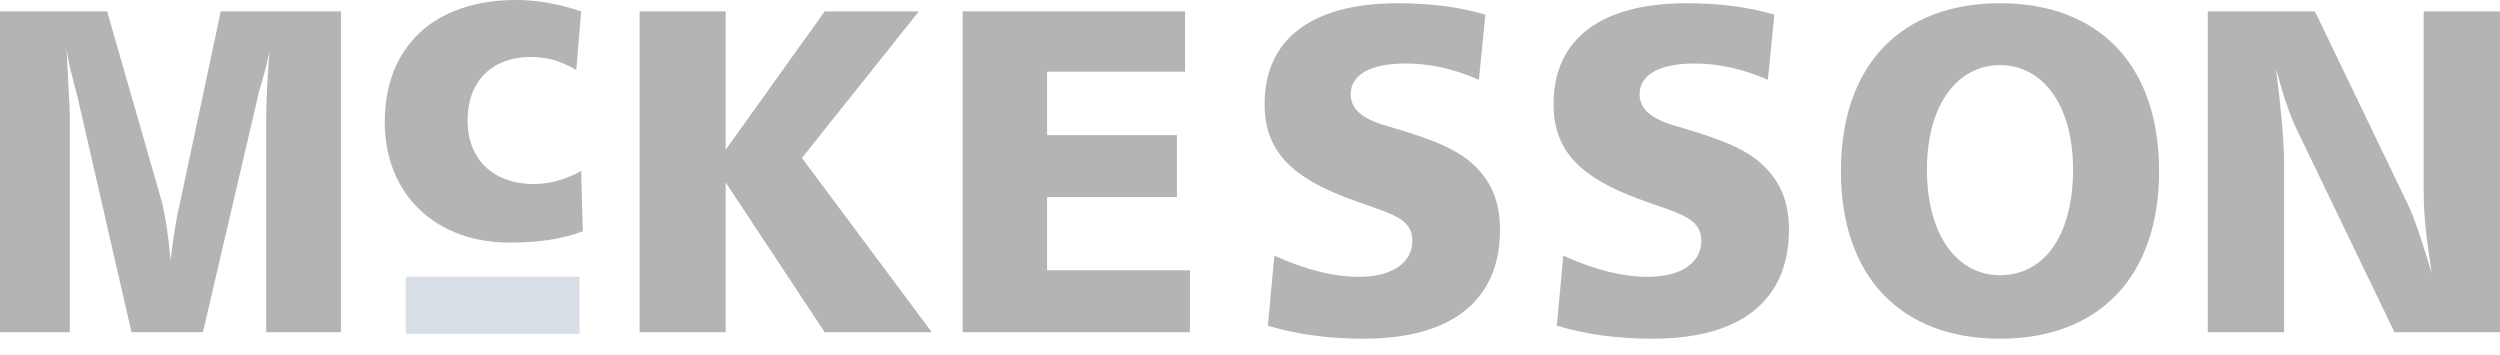
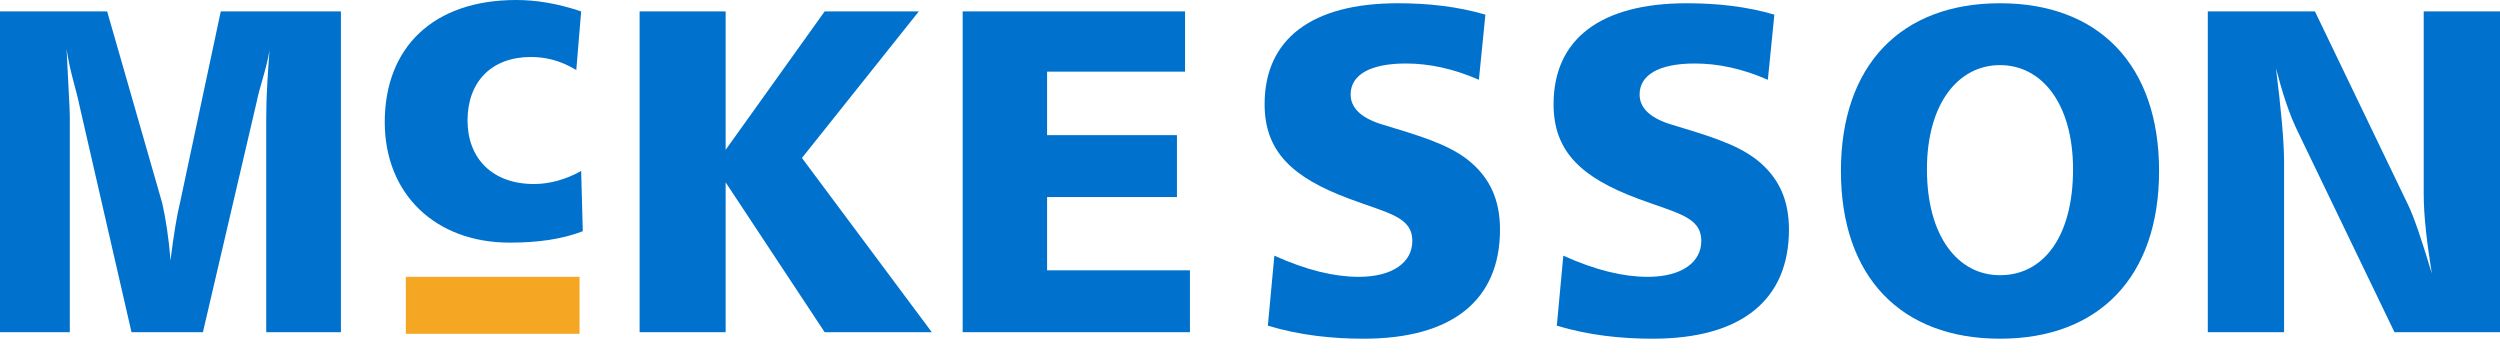
<svg xmlns="http://www.w3.org/2000/svg" width="120" height="17" viewBox="0 0 120 17" fill="none">
-   <path fill-rule="evenodd" clip-rule="evenodd" d="M0 0.547V15.945H3.351V5.628C3.351 5.159 3.273 4.064 3.195 2.345C3.351 3.439 3.662 4.299 3.818 5.08L6.312 15.945H9.74L12.312 4.924C12.467 4.143 12.779 3.361 12.935 2.423C12.857 3.517 12.779 4.612 12.779 5.628V15.945H16.364V0.547H10.597L8.649 9.692C8.494 10.318 8.338 11.255 8.182 12.506C8.104 11.412 7.948 10.474 7.792 9.77L5.143 0.547H0Z" fill="#B2B4B6" />
-   <path fill-rule="evenodd" clip-rule="evenodd" d="M27.896 0.547C26.727 0.156 25.714 0 24.779 0C20.805 0 18.468 2.267 18.468 5.862C18.468 9.301 20.883 11.646 24.468 11.646C25.792 11.646 26.961 11.49 27.974 11.099L27.896 8.207C27.195 8.598 26.416 8.833 25.636 8.833C23.61 8.833 22.442 7.582 22.442 5.784C22.442 3.908 23.61 2.736 25.48 2.736C26.182 2.736 26.883 2.892 27.662 3.361L27.896 0.547Z" fill="#B2B4B6" />
-   <path fill-rule="evenodd" clip-rule="evenodd" d="M30.701 0.547V15.945H34.831V8.754L39.584 15.945H44.727L38.493 7.582L44.104 0.547H39.584L34.831 7.191V0.547H30.701Z" fill="#B2B4B6" />
-   <path fill-rule="evenodd" clip-rule="evenodd" d="M46.208 0.547V15.945H57.117V12.975H50.26V9.458H56.493V6.487H50.26V3.439H56.883V0.547H46.208Z" fill="#B2B4B6" />
-   <path fill-rule="evenodd" clip-rule="evenodd" d="M71.299 0.703C69.974 0.313 68.571 0.156 67.091 0.156C62.961 0.156 60.701 1.876 60.701 5.002C60.701 7.269 62.026 8.52 64.753 9.536C66.623 10.239 67.792 10.396 67.792 11.568C67.792 12.584 66.857 13.288 65.221 13.288C64.052 13.288 62.727 12.975 61.169 12.272L60.857 15.633C62.416 16.102 63.974 16.258 65.454 16.258C69.74 16.258 72 14.382 72 11.021C72 9.614 71.532 8.52 70.441 7.66C69.428 6.878 68.026 6.488 66.234 5.94C65.299 5.628 64.831 5.159 64.831 4.533C64.831 3.595 65.766 3.048 67.48 3.048C68.571 3.048 69.74 3.283 70.987 3.83L71.299 0.703Z" fill="#B2B4B6" />
-   <path fill-rule="evenodd" clip-rule="evenodd" d="M85.169 0.703C83.844 0.313 82.441 0.156 80.961 0.156C76.831 0.156 74.571 1.876 74.571 5.002C74.571 7.269 75.896 8.52 78.623 9.536C80.493 10.239 81.662 10.396 81.662 11.568C81.662 12.584 80.727 13.288 79.091 13.288C77.922 13.288 76.597 12.975 75.039 12.272L74.727 15.633C76.286 16.102 77.844 16.258 79.325 16.258C83.61 16.258 85.87 14.382 85.87 11.021C85.87 9.614 85.403 8.52 84.312 7.66C83.299 6.878 81.896 6.488 80.104 5.94C79.169 5.628 78.701 5.159 78.701 4.533C78.701 3.595 79.636 3.048 81.35 3.048C82.441 3.048 83.61 3.283 84.857 3.83L85.169 0.703Z" fill="#B2B4B6" />
-   <path fill-rule="evenodd" clip-rule="evenodd" d="M96 0.156C91.247 0.156 88.364 3.126 88.364 8.207C88.364 13.288 91.247 16.258 96 16.258C100.753 16.258 103.636 13.288 103.636 8.207C103.636 3.126 100.753 0.156 96 0.156ZM96 3.126C98.026 3.126 99.506 5.002 99.506 8.129C99.506 11.334 98.104 13.21 96 13.21C93.974 13.21 92.493 11.334 92.493 8.129C92.493 5.002 93.974 3.126 96 3.126Z" fill="#B2B4B6" />
-   <path fill-rule="evenodd" clip-rule="evenodd" d="M105.974 0.547V15.945H109.636V7.816C109.636 6.722 109.48 5.159 109.247 3.283C109.558 4.455 109.87 5.471 110.338 6.409L114.935 15.945H120V0.547H116.338V9.301C116.338 10.396 116.493 11.646 116.727 13.131C116.26 11.568 115.87 10.396 115.558 9.77L111.117 0.547H105.974Z" fill="#B2B4B6" />
-   <path fill-rule="evenodd" clip-rule="evenodd" d="M19.48 13.288H27.818V16.023H19.48V13.288Z" fill="#D7DEE5" />
+   <path fill-rule="evenodd" clip-rule="evenodd" d="M0 0.547V15.945H3.351V5.628C3.351 5.159 3.273 4.064 3.195 2.345C3.351 3.439 3.662 4.299 3.818 5.08L6.312 15.945H9.74L12.312 4.924C12.467 4.143 12.779 3.361 12.935 2.423C12.857 3.517 12.779 4.612 12.779 5.628V15.945H16.364V0.547H10.597L8.649 9.692C8.494 10.318 8.338 11.255 8.182 12.506C8.104 11.412 7.948 10.474 7.792 9.77L5.143 0.547H0Z" fill="#0072CE" />
+   <path fill-rule="evenodd" clip-rule="evenodd" d="M27.896 0.547C26.727 0.156 25.714 0 24.779 0C20.805 0 18.468 2.267 18.468 5.862C18.468 9.301 20.883 11.646 24.468 11.646C25.792 11.646 26.961 11.49 27.974 11.099L27.896 8.207C27.195 8.598 26.416 8.833 25.636 8.833C23.61 8.833 22.442 7.582 22.442 5.784C22.442 3.908 23.61 2.736 25.48 2.736C26.182 2.736 26.883 2.892 27.662 3.361L27.896 0.547Z" fill="#0072CE" />
+   <path fill-rule="evenodd" clip-rule="evenodd" d="M30.701 0.547V15.945H34.831V8.754L39.584 15.945H44.727L38.493 7.582L44.104 0.547H39.584L34.831 7.191V0.547H30.701Z" fill="#0072CE" />
+   <path fill-rule="evenodd" clip-rule="evenodd" d="M46.208 0.547V15.945H57.117V12.975H50.26V9.458H56.493V6.487H50.26V3.439H56.883V0.547H46.208Z" fill="#0072CE" />
+   <path fill-rule="evenodd" clip-rule="evenodd" d="M71.299 0.703C69.974 0.313 68.571 0.156 67.091 0.156C62.961 0.156 60.701 1.876 60.701 5.002C60.701 7.269 62.026 8.52 64.753 9.536C66.623 10.239 67.792 10.396 67.792 11.568C67.792 12.584 66.857 13.288 65.221 13.288C64.052 13.288 62.727 12.975 61.169 12.272L60.857 15.633C62.416 16.102 63.974 16.258 65.454 16.258C69.74 16.258 72 14.382 72 11.021C72 9.614 71.532 8.52 70.441 7.66C69.428 6.878 68.026 6.488 66.234 5.94C65.299 5.628 64.831 5.159 64.831 4.533C64.831 3.595 65.766 3.048 67.48 3.048C68.571 3.048 69.74 3.283 70.987 3.83L71.299 0.703Z" fill="#0072CE" />
+   <path fill-rule="evenodd" clip-rule="evenodd" d="M85.169 0.703C83.844 0.313 82.441 0.156 80.961 0.156C76.831 0.156 74.571 1.876 74.571 5.002C74.571 7.269 75.896 8.52 78.623 9.536C80.493 10.239 81.662 10.396 81.662 11.568C81.662 12.584 80.727 13.288 79.091 13.288C77.922 13.288 76.597 12.975 75.039 12.272L74.727 15.633C76.286 16.102 77.844 16.258 79.325 16.258C83.61 16.258 85.87 14.382 85.87 11.021C85.87 9.614 85.403 8.52 84.312 7.66C83.299 6.878 81.896 6.488 80.104 5.94C79.169 5.628 78.701 5.159 78.701 4.533C78.701 3.595 79.636 3.048 81.35 3.048C82.441 3.048 83.61 3.283 84.857 3.83L85.169 0.703Z" fill="#0072CE" />
+   <path fill-rule="evenodd" clip-rule="evenodd" d="M96 0.156C91.247 0.156 88.364 3.126 88.364 8.207C88.364 13.288 91.247 16.258 96 16.258C100.753 16.258 103.636 13.288 103.636 8.207C103.636 3.126 100.753 0.156 96 0.156ZM96 3.126C98.026 3.126 99.506 5.002 99.506 8.129C99.506 11.334 98.104 13.21 96 13.21C93.974 13.21 92.493 11.334 92.493 8.129C92.493 5.002 93.974 3.126 96 3.126Z" fill="#0072CE" />
+   <path fill-rule="evenodd" clip-rule="evenodd" d="M105.974 0.547V15.945H109.636V7.816C109.636 6.722 109.48 5.159 109.247 3.283C109.558 4.455 109.87 5.471 110.338 6.409L114.935 15.945H120V0.547H116.338V9.301C116.338 10.396 116.493 11.646 116.727 13.131C116.26 11.568 115.87 10.396 115.558 9.77L111.117 0.547H105.974Z" fill="#0072CE" />
+   <path fill-rule="evenodd" clip-rule="evenodd" d="M19.48 13.288H27.818V16.023H19.48V13.288Z" fill="#F5A623" />
</svg>
